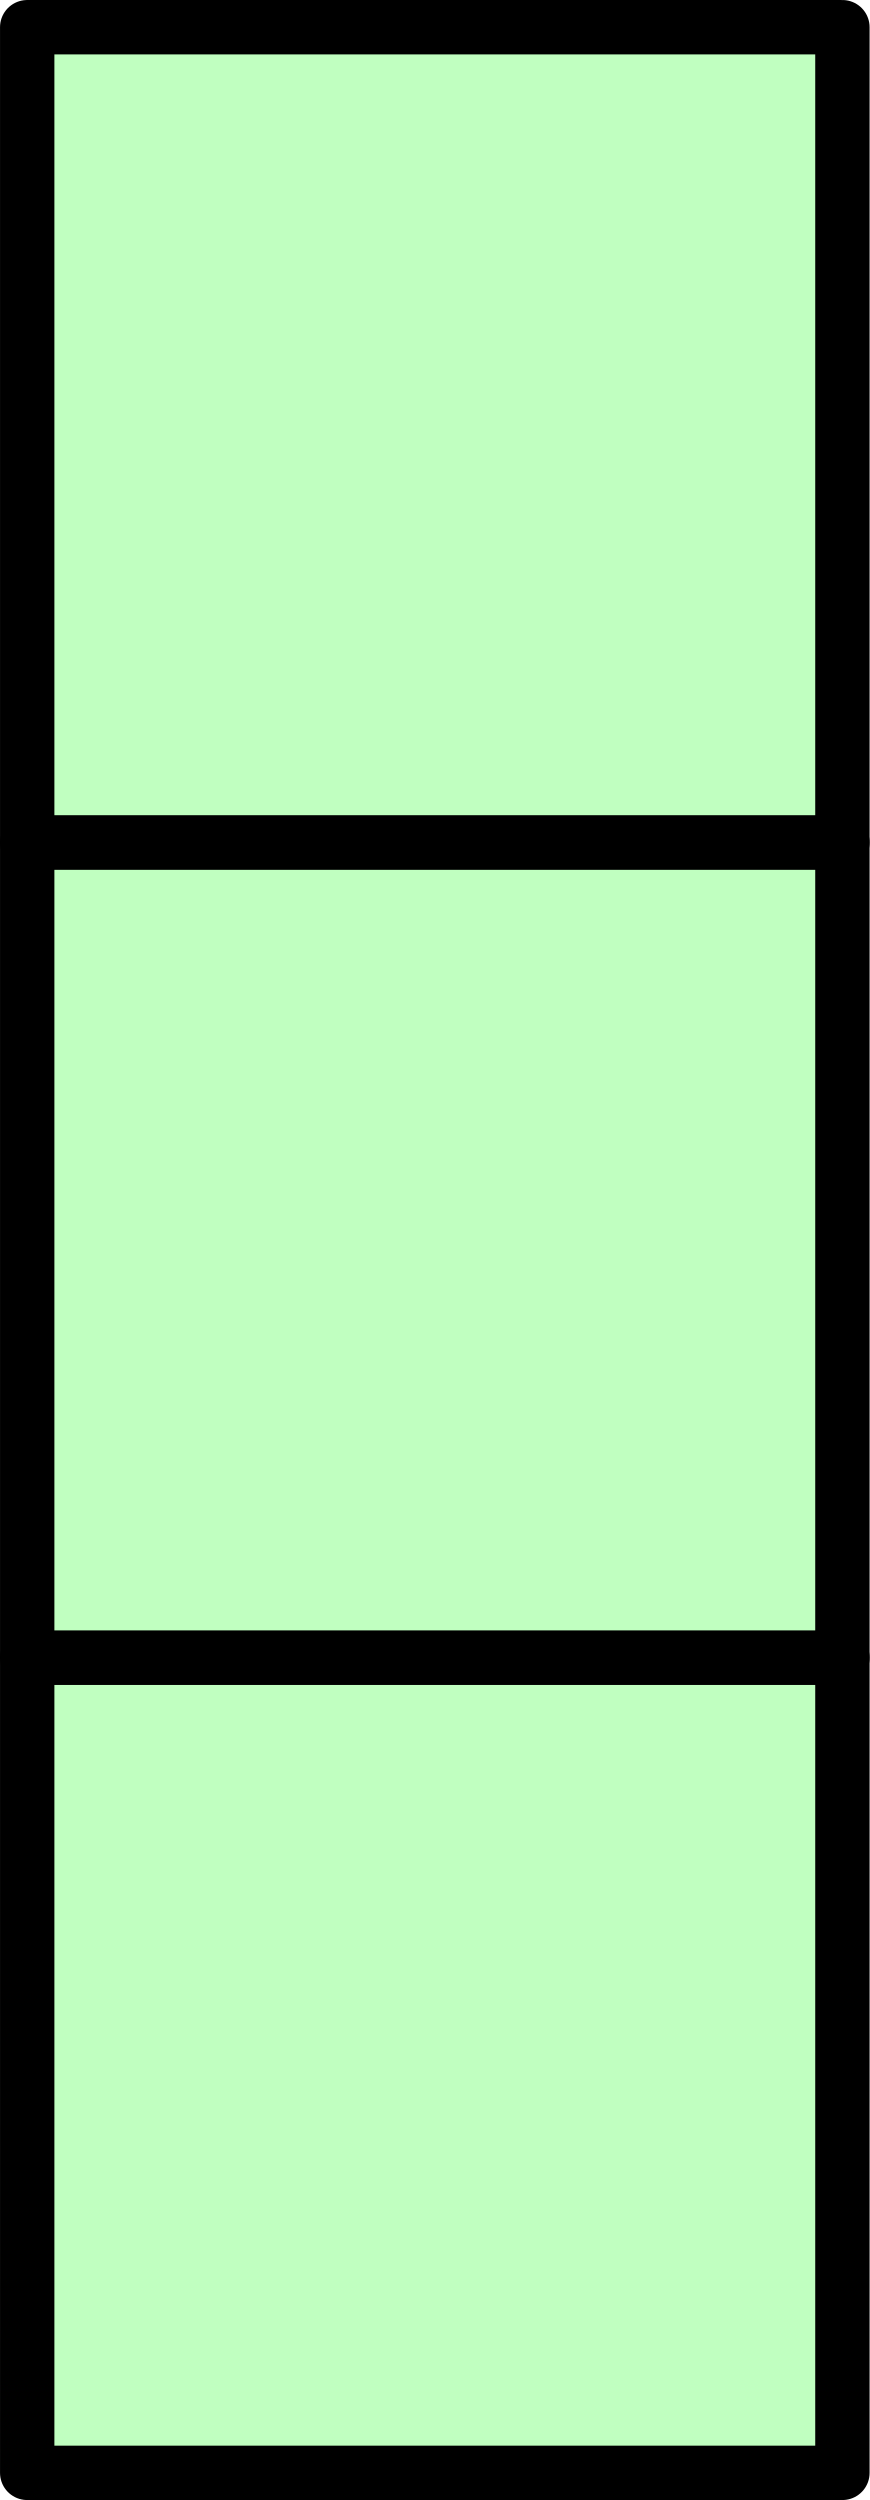
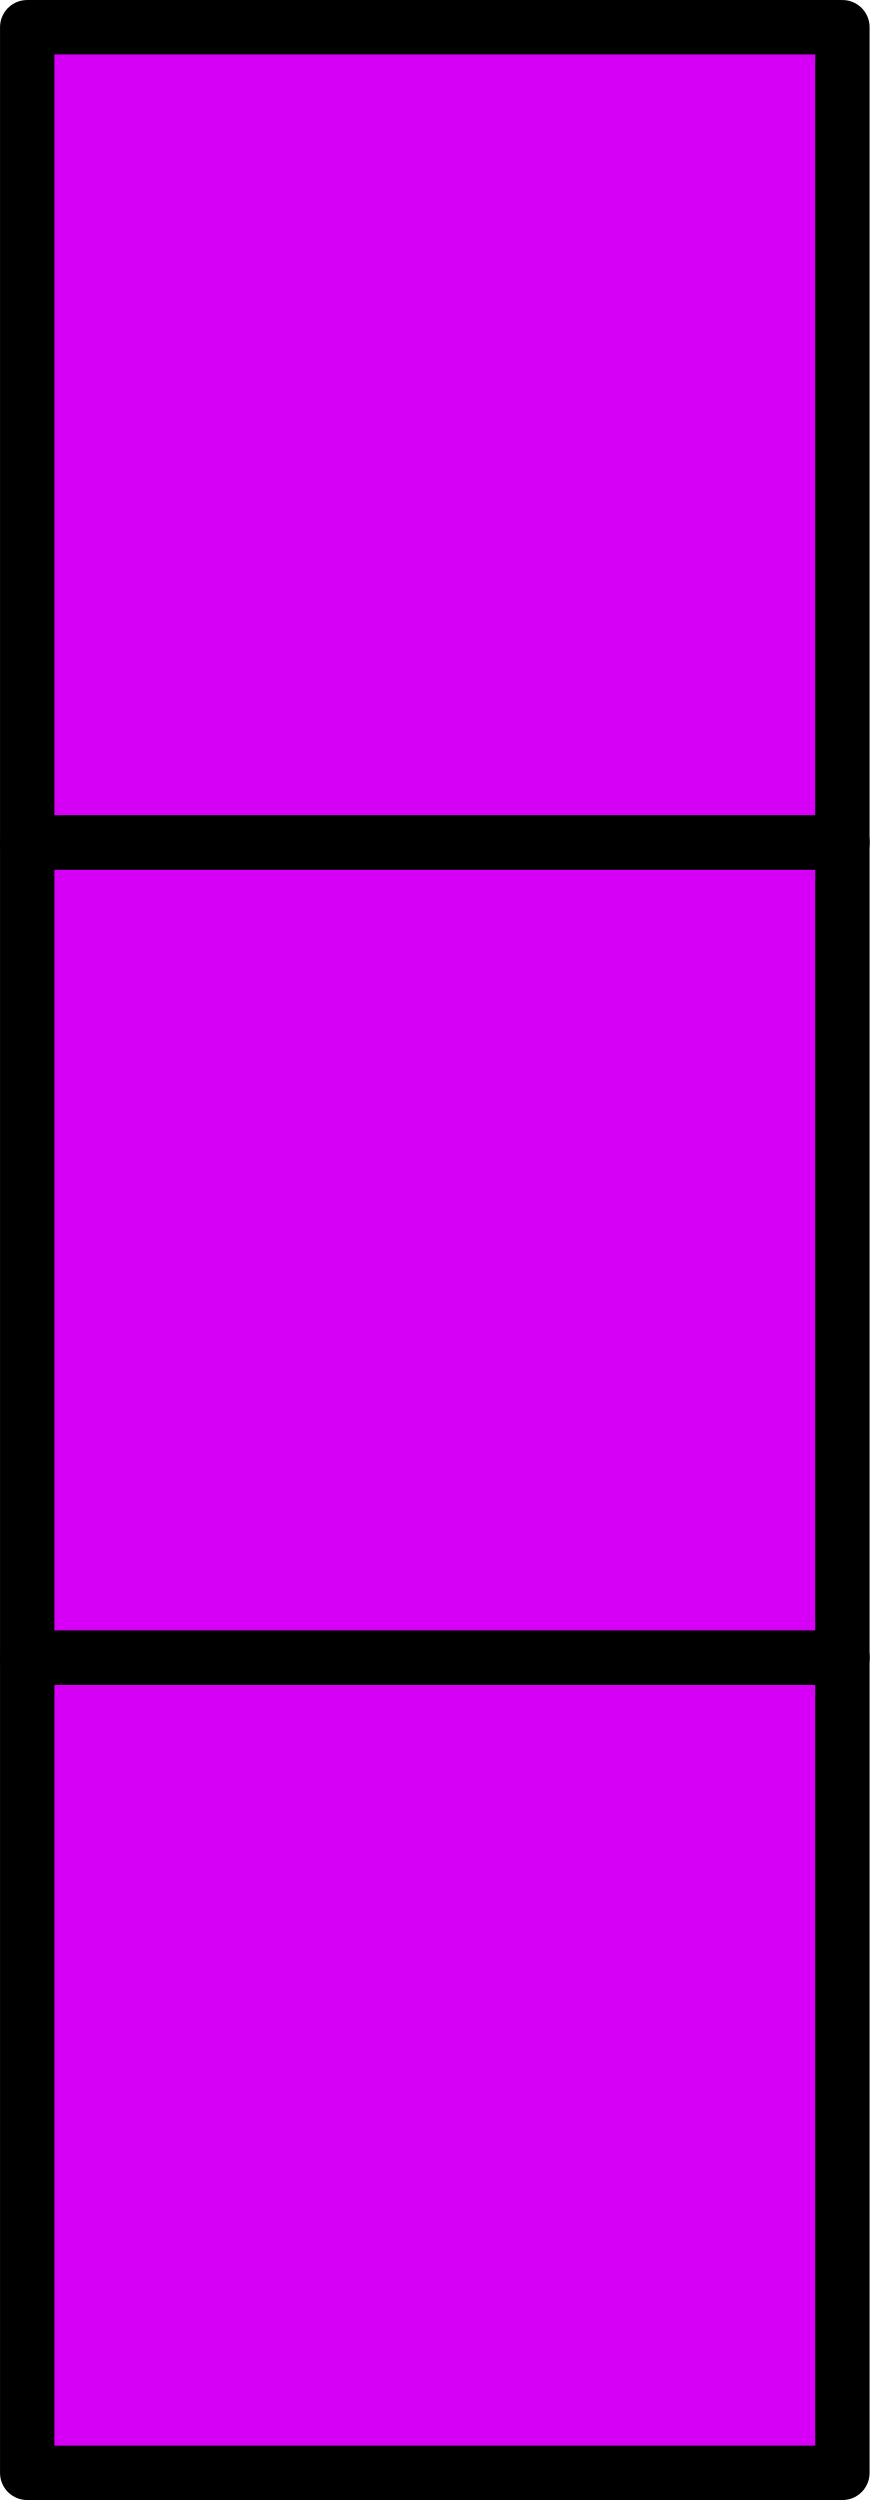
<svg xmlns="http://www.w3.org/2000/svg" version="1.1" width="16pt" height="46pt" viewBox="56.909 99.358 16 46">
  <g id="page1">
    <g transform="matrix(0.996264 0 0 0.996264 56.9094 99.3583)">
-       <path d="M 0.502 45.671L 15.558 45.671L 15.558 30.614L 0.502 30.614L 0.502 45.671Z" fill="#c0ffc0" />
+       <path d="M 0.502 45.671L 15.558 45.671L 15.558 30.614L 0.502 30.614L 0.502 45.671Z" fill="#d500f5" />
    </g>
    <g transform="matrix(0.996264 0 0 0.996264 56.9094 99.3583)">
      <path d="M 0.502 45.671L 15.558 45.671L 15.558 30.614L 0.502 30.614L 0.502 45.671Z" fill="none" stroke="#000000" stroke-linecap="round" stroke-linejoin="round" stroke-miterlimit="10.037" stroke-width="1.004" />
    </g>
    <g transform="matrix(0.996264 0 0 0.996264 56.9094 99.3583)">
-       <path d="M 0.502 30.614L 15.558 30.614L 15.558 15.558L 0.502 15.558L 0.502 30.614Z" fill="#c0ffc0" />
+       <path d="M 0.502 30.614L 15.558 30.614L 15.558 15.558L 0.502 15.558L 0.502 30.614Z" fill="#d500f5" />
    </g>
    <g transform="matrix(0.996264 0 0 0.996264 56.9094 99.3583)">
      <path d="M 0.502 30.614L 15.558 30.614L 15.558 15.558L 0.502 15.558L 0.502 30.614Z" fill="none" stroke="#000000" stroke-linecap="round" stroke-linejoin="round" stroke-miterlimit="10.037" stroke-width="1.004" />
    </g>
    <g transform="matrix(0.996264 0 0 0.996264 56.9094 99.3583)">
-       <path d="M 0.502 15.558L 15.558 15.558L 15.558 0.502L 0.502 0.502L 0.502 15.558Z" fill="#c0ffc0" />
+       <path d="M 0.502 15.558L 15.558 15.558L 15.558 0.502L 0.502 0.502L 0.502 15.558Z" fill="#d500f5" />
    </g>
    <g transform="matrix(0.996264 0 0 0.996264 56.9094 99.3583)">
      <path d="M 0.502 15.558L 15.558 15.558L 15.558 0.502L 0.502 0.502L 0.502 15.558Z" fill="none" stroke="#000000" stroke-linecap="round" stroke-linejoin="round" stroke-miterlimit="10.037" stroke-width="1.004" />
    </g>
  </g>
</svg>
